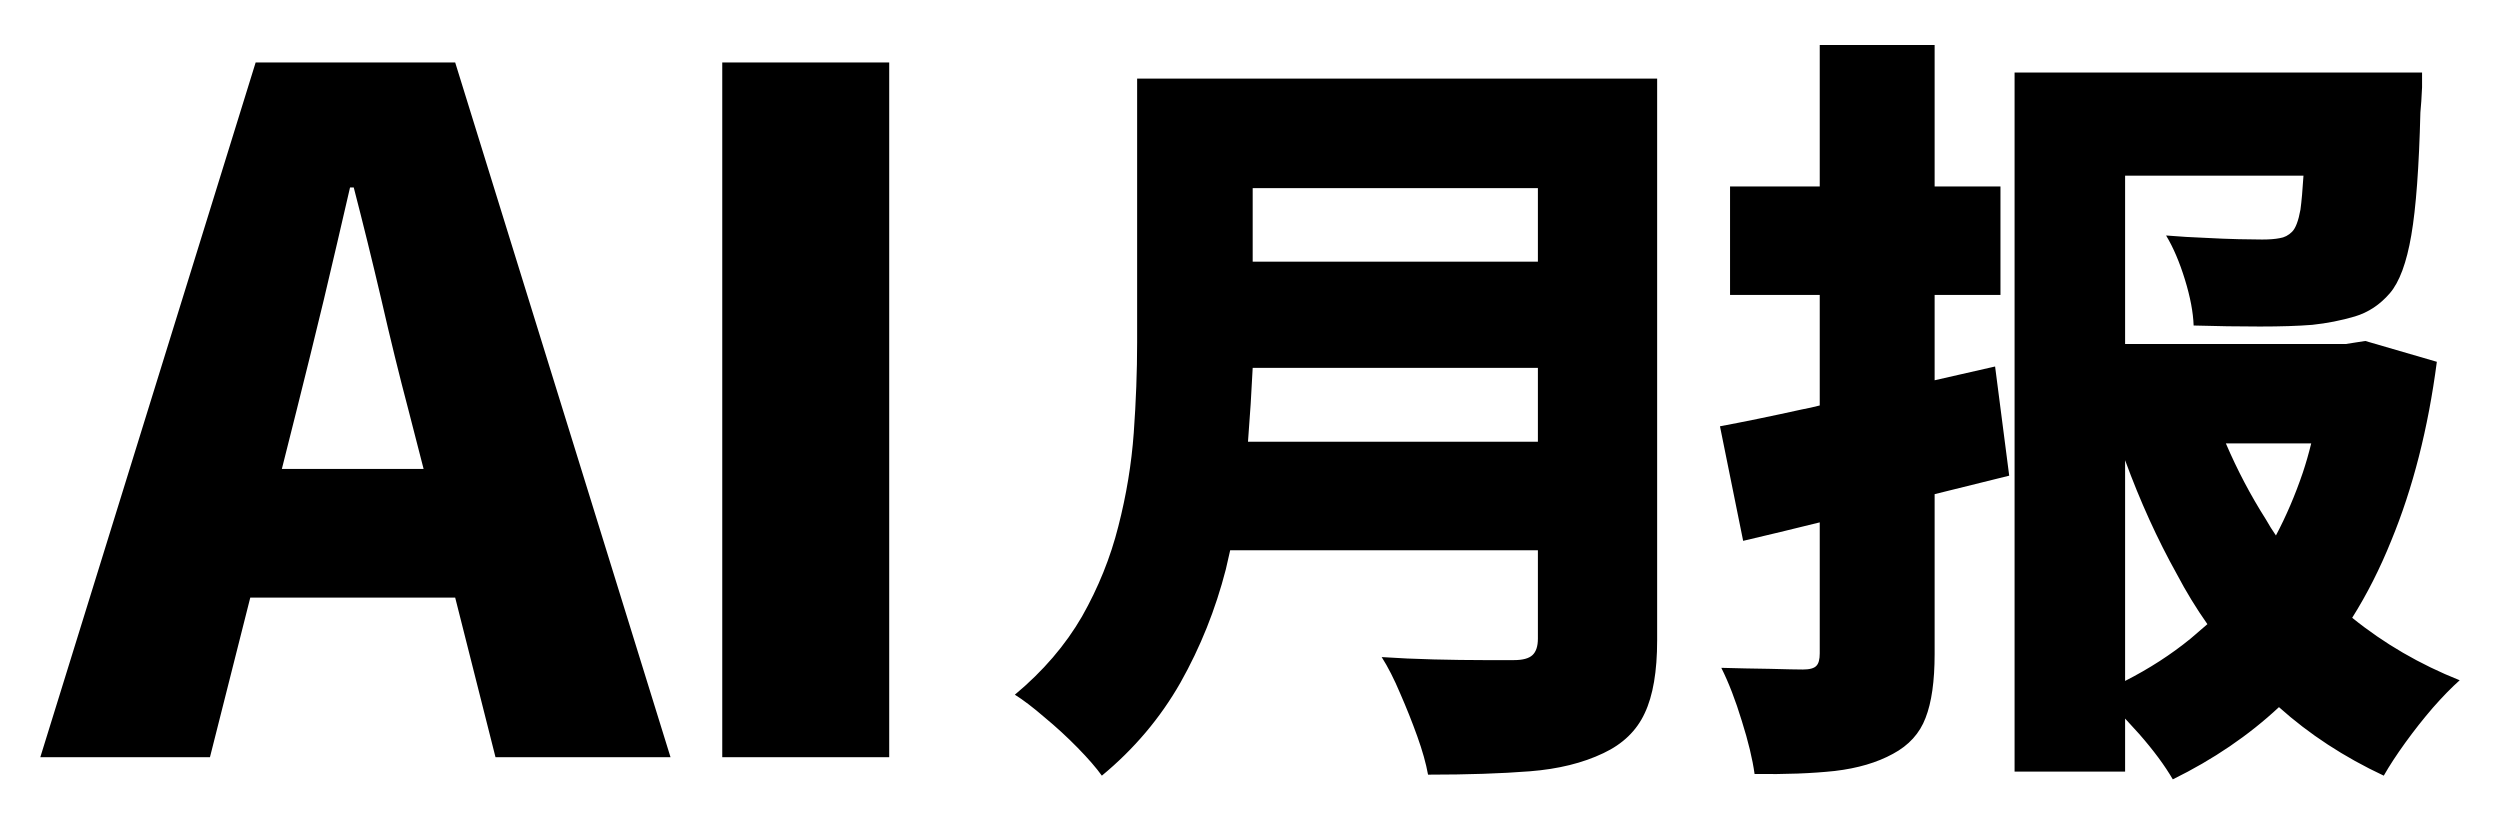
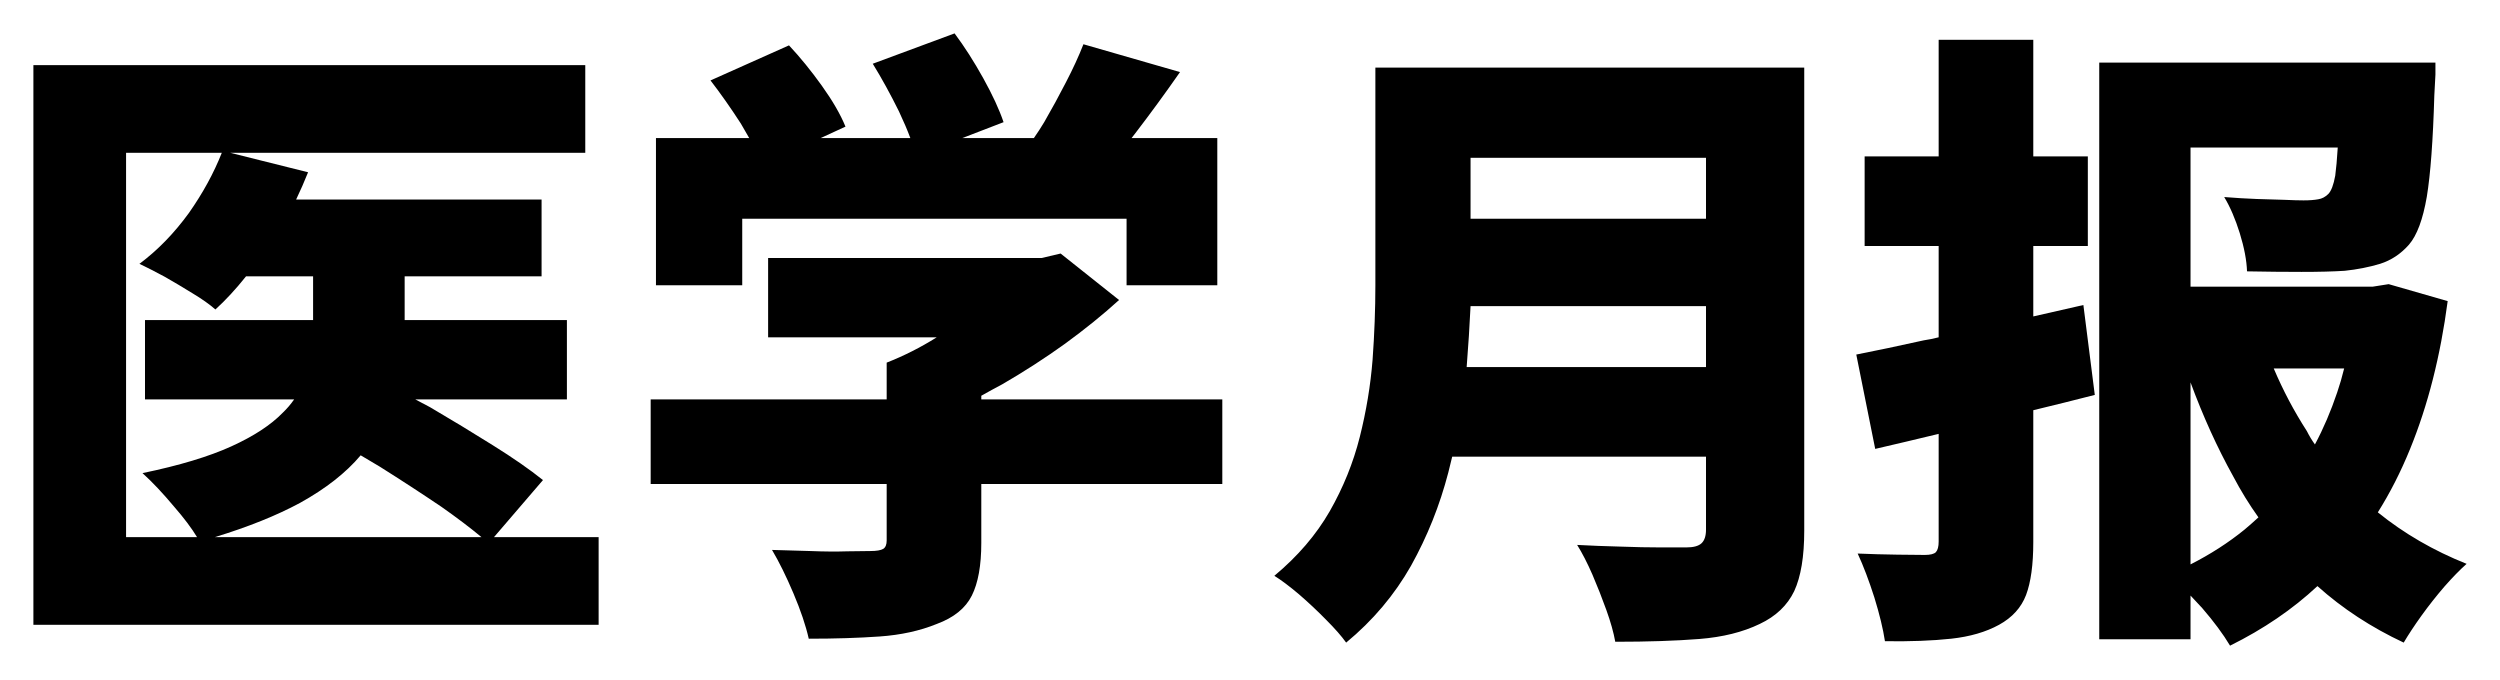
- <svg xmlns="http://www.w3.org/2000/svg" viewBox="0 -122.0 744.2 244.0">
-   <path id="accent" d="M62.5 103.4L12 103.4L76.1-103.4L135.5-103.4L199.6 103.4L147.5 103.4L135.5 55.9L74.5 55.9L62.5 103.4ZM83.9 17.6L126.1 17.6L121.6 0.1Q117.5-15.4 113.5-32.9Q109.4-50.4 105.3-66.2L105.3-66.2L104.2-66.2Q100.5-50.1 96.4-32.8Q92.2-15.4 88.3 0.1L88.3 0.1L83.9 17.6Z M264.7 103.4L215.0 103.4L215.0-103.4L264.7-103.4L264.7 103.4Z" />
-   <path id="ink" d="M338.5-20.0L338.5-98.6L493.3-98.6L493.3 68.6Q493.3 82.5 489.6 90.3Q486.0 98.1 477.3 102.2L477.3 102.2Q468.1 106.6 455.4 107.6Q442.7 108.6 425.1 108.6L425.1 108.6Q424.2 103.6 421.9 97.2Q419.6 90.8 416.8 84.4Q414.1 78.0 411.3 73.6L411.3 73.6Q418.7 74.1 426.8 74.3Q434.9 74.5 441.6 74.5L441.6 74.5L450.7 74.5Q454.6 74.5 456.2 73.0Q457.8 71.5 457.8 68.1L457.8 68.1L457.8 41.8L366.2 41.8Q365.5 44.8 364.9 47.5L364.9 47.5Q360.3 65.4 351.4 81.2Q342.4 97.0 328.0 108.9L328.0 108.9Q325.5 105.4 320.8 100.6Q316.1 95.8 310.9 91.5Q305.8 87.1 302.1 84.8L302.1 84.8Q314.7 74.3 322.1 61.5Q329.4 48.6 332.9 34.7Q336.5 20.7 337.5 6.8Q338.5-7.2 338.5-20.0L338.5-20.0ZM457.8-12.5L372.9-12.5Q372.4-1.9 371.5 9.5L371.5 9.5L457.8 9.5L457.8-12.5ZM457.8-66.0L372.9-66.0L372.9-44.1L457.8-44.1L457.8-66.0Z M599.7 107.7L599.7-100.4L721.0-100.4L721.0-96.0Q720.8-91.5 720.5-88.5L720.5-88.5Q719.9-64.2 717.8-52.0Q715.7-39.7 711.4-34.7Q707.0-29.6 701.0-27.8Q694.9-26.0 688.3-25.3L688.3-25.3Q682.1-24.8 672.7-24.8Q663.3-24.8 653.0-25.1L653.0-25.1Q652.8-31.0 650.4-38.8Q648.0-46.6 644.8-51.9L644.8-51.9Q650.9-51.4 656.4-51.2Q661.9-50.9 666.4-50.8Q670.9-50.7 673.4-50.7L673.4-50.7Q676.6-50.7 678.6-51.1Q680.7-51.4 682.3-53.0Q683.9-54.6 684.8-59.6L684.8-59.6Q685.3-63.3 685.7-69.7L685.7-69.7L632.6-69.7L632.6-19.6L698.3-19.6L704.1-20.5L725.4-14.3Q721.5 15.5 711.8 39.0L711.8 39.0Q706.8 51.4 700.2 61.9L700.2 61.9Q714.4 73.4 732.2 80.5L732.2 80.5Q728.6 83.7 724.2 88.7Q719.9 93.7 716.0 99.1Q712.1 104.5 709.6 108.9L709.6 108.9Q691.9 100.6 678.4 88.5L678.4 88.5Q664.9 101.1 646.8 110L646.8 110Q643.2 103.8 636.8 96.5L636.8 96.5Q634.7 94.2 632.6 91.9L632.6 91.9L632.6 107.7L599.7 107.7ZM518.9 39.0L512.0 4.9Q522.7 2.9 536.3-0.1L536.3-0.1Q539.0-0.6 541.7-1.3L541.7-1.3L541.7-34.2L515.0-34.2L515.0-66.5L541.7-66.5L541.7-108.6L575.9-108.6L575.9-66.5L595.5-66.5L595.5-34.2L575.9-34.2L575.9-8.8Q585.0-10.9 593.9-12.9L593.9-12.9L598.1 19.6Q587.1 22.3 575.9 25.1L575.9 25.1L575.9 72.7Q575.9 84.8 573.2 91.7Q570.6 98.6 563.5 102.4Q556.4 106.3 546.2 107.5Q536.0 108.6 522.3 108.4L522.3 108.4Q521.4 101.8 518.5 92.6Q515.7 83.4 512.4 76.8L512.4 76.8Q519.5 77.0 526.9 77.1Q534.2 77.3 536.7 77.3L536.7 77.3Q539.7 77.3 540.7 76.2Q541.7 75.2 541.7 72.5L541.7 72.5L541.7 33.5Q529.6 36.5 518.9 39.0L518.9 39.0ZM657.1 63.8L657.1 63.8Q652.1 56.7 648.0 48.9L648.0 48.9Q639.3 33.3 632.6 15.0L632.6 15.0L632.6 80.7Q643.4 75.2 652.1 68.1L652.1 68.1Q654.6 66.0 657.1 63.8ZM688.0 10.0L662.6 10.0Q667.7 21.9 674.5 32.6L674.5 32.6Q675.9 35.1 677.5 37.4L677.5 37.4Q682.1 28.7 685.5 18.7L685.5 18.7Q686.9 14.5 688.0 10.0L688.0 10.0Z" />
+ <svg xmlns="http://www.w3.org/2000/svg" viewBox="0 -122.0 898.3 244.0">
+   <path id="accent" d="M12-98.6L210.3-98.6L210.3-67.1L82.7-67.1L110.7-60.1Q108.7-55.1 106.4-50.3L106.4-50.3L194.6-50.3L194.6-22.7L145.4-22.7L145.4-7.0L203.7-7.0L203.7 21.5L149.2 21.5Q151.8 22.9 154.5 24.3L154.5 24.3Q166.1 31.1 177.1 38.0Q188.0 44.8 195.1 50.5L195.1 50.5L177.5 71.0L215.1 71.0L215.1 102.5L12 102.5L12-98.6ZM52.1 21.5L52.1-7.0L112.5-7.0L112.5-22.7L88.4-22.7Q82.9-15.8 77.4-10.8L77.4-10.8Q74.2-13.6 69.2-16.6Q64.2-19.7 59.1-22.6Q53.9-25.4 50.1-27.2L50.1-27.2Q59.9-34.5 67.9-45.5L67.9-45.5Q75.4-56.2 79.7-67.1L79.7-67.1L45.3-67.1L45.3 71.0L70.8 71.0Q67.9 66.2 62.6 60.1L62.6 60.1Q56.5 52.8 51.2 48.0L51.2 48.0Q71.0 43.9 83.1 38.4Q95.2 32.9 101.6 26.3L101.6 26.3Q103.9 24.1 105.7 21.5L105.7 21.5L52.1 21.5ZM77.2 71.0L77.2 71.0L173.0 71.0Q167.0 66 158.6 60.1L158.6 60.1Q148.1 53.0 136.5 45.7L136.5 45.7Q133.1 43.7 129.6 41.6L129.6 41.6Q121.7 51.0 107.8 58.7L107.8 58.7Q95.2 65.5 77.2 71.0Z M276.0-0.8L276.0-29.3L374.3-29.3L381.1-30.9L402.1-14.2Q393.4-6.3 382.7 1.5Q372.0 9.2 360.1 16.1L360.1 16.1Q356.3 18.1 352.6 20.2L352.6 20.2L352.6 21.5L439.2 21.5L439.2 51.9L352.6 51.9L352.6 73.1Q352.6 85.2 349.2 92.0Q345.8 98.8 336.6 102.2L336.6 102.2Q327.5 105.9 316.1 106.7Q304.7 107.5 290.6 107.5L290.6 107.5Q289.0 100.4 285.1 91.2Q281.2 82.0 277.4 75.6L277.4 75.6Q283.8 75.8 291.2 76.0Q298.6 76.3 304.5 76.1Q310.4 76.0 312.7 76.0L312.7 76.0Q316.1 76.0 317.4 75.2Q318.6 74.4 318.6 72.2L318.6 72.2L318.6 51.9L233.8 51.9L233.8 21.5L318.6 21.5L318.6 8.3Q327.8 4.7 336.6-0.8L336.6-0.8L276.0-0.8ZM235.7-19.5L235.7-72.4L269.2-72.4Q267.8-74.9 266.2-77.6L266.2-77.6Q260.7-86.1 255.3-93.1L255.3-93.1L283.5-105.7Q289.5-99.3 295.3-91.2Q301.1-83.1 303.8-76.5L303.8-76.5L294.9-72.4L327.1-72.4Q325.5-76.7 323.0-82.0L323.0-82.0Q318.4-91.3 313.6-99.1L313.6-99.1L343.0-110Q348.3-102.9 353.3-93.9Q358.3-84.9 360.6-78.1L360.6-78.1L345.8-72.4L371.5-72.4Q373.4-75.1 375.2-78.1L375.2-78.1Q379.3-85.2 383.0-92.4Q386.8-99.7 389.3-106.1L389.3-106.1L424.0-96.1Q416.2-84.9 408.0-74.2L408.0-74.2Q407.3-73.3 406.6-72.4L406.6-72.4L437.4-72.4L437.4-19.5L404.8-19.5L404.8-43.4L266.7-43.4L266.7-19.5L235.7-19.5Z" />
+   <path id="ink" d="M494.2-19.5L494.2-97.7L648.3-97.7L648.3 68.7Q648.3 82.6 644.7 90.4Q641.0 98.1 632.3 102.2L632.3 102.2Q623.2 106.6 610.6 107.6Q597.9 108.6 580.4 108.6L580.4 108.6Q579.5 103.6 577.2 97.2Q574.9 90.8 572.2 84.5Q569.4 78.1 566.7 73.8L566.7 73.8Q574.0 74.2 582.1 74.4Q590.2 74.7 596.8 74.7L596.8 74.7L605.9 74.7Q609.8 74.7 611.4 73.2Q613.0 71.7 613.0 68.3L613.0 68.3L613.0 42.1L521.8 42.1Q521.1 45.0 520.4 47.8L520.4 47.8Q515.8 65.5 507.0 81.3Q498.1 97.0 483.7 108.9L483.7 108.9Q481.2 105.4 476.5 100.7Q471.8 95.9 466.7 91.5Q461.6 87.2 457.9 84.9L457.9 84.9Q470.5 74.4 477.8 61.7Q485.1 48.9 488.6 35.0Q492.1 21.1 493.2 7.2Q494.2-6.7 494.2-19.5L494.2-19.5ZM613.0-12.0L528.4-12.0Q527.9-1.5 527.0 9.9L527.0 9.9L613.0 9.9L613.0-12.0ZM613.0-65.3L528.4-65.3L528.4-43.4L613.0-43.4L613.0-65.3Z M754.3 107.7L754.3-99.5L875.1-99.5L875.1-95.2Q874.9-90.6 874.7-87.7L874.7-87.7Q874.0-63.5 872.0-51.3Q869.9-39.1 865.6-34.1Q861.2-29.1 855.2-27.2Q849.2-25.4 842.5-24.7L842.5-24.7Q836.4-24.3 827.0-24.3Q817.7-24.3 807.4-24.5L807.4-24.5Q807.2-30.4 804.8-38.2Q802.4-45.9 799.2-51.2L799.2-51.2Q805.4-50.7 810.9-50.5Q816.3-50.3 820.8-50.2Q825.2-50.0 827.7-50.0L827.7-50.0Q830.9-50.0 833.0-50.4Q835.0-50.7 836.6-52.3Q838.2-53.9 839.1-58.9L839.1-58.9Q839.6-62.6 840.0-69.0L840.0-69.0L787.1-69.0L787.1-19.0L852.6-19.0L858.3-19.9L879.5-13.8Q875.6 15.8 866.0 39.3L866.0 39.3Q861.0 51.6 854.4 62.1L854.4 62.1Q868.5 73.5 886.3 80.6L886.3 80.6Q882.7 83.8 878.3 88.8Q874.0 93.8 870.1 99.2Q866.3 104.5 863.7 108.9L863.7 108.9Q846.2 100.7 832.7 88.6L832.7 88.6Q819.3 101.1 801.3 110L801.3 110Q797.6 103.8 791.3 96.5L791.3 96.5Q789.2 94.3 787.1 92.0L787.1 92.0L787.1 107.7L754.3 107.7ZM673.8 39.3L667.0 5.4Q677.7 3.3 691.2 0.3L691.2 0.3Q693.9-0.1 696.6-0.8L696.6-0.8L696.6-33.6L670.0-33.6L670.0-65.8L696.6-65.8L696.6-107.7L730.6-107.7L730.6-65.8L750.2-65.8L750.2-33.6L730.6-33.6L730.6-8.3Q739.7-10.4 748.6-12.4L748.6-12.4L752.7 19.9Q741.8 22.7 730.6 25.4L730.6 25.4L730.6 72.8Q730.6 84.9 728.0 91.8Q725.4 98.6 718.3 102.5Q711.2 106.4 701.1 107.5Q690.9 108.6 677.3 108.4L677.3 108.4Q676.3 101.8 673.5 92.7Q670.6 83.6 667.5 76.9L667.5 76.9Q674.5 77.2 681.8 77.3Q689.1 77.4 691.6 77.4L691.6 77.4Q694.6 77.4 695.6 76.4Q696.6 75.3 696.6 72.6L696.6 72.6L696.6 33.9Q684.6 36.8 673.8 39.3L673.8 39.3ZM811.5 63.9L811.5 63.9Q806.5 56.9 802.4 49.1L802.4 49.1Q793.8 33.6 787.1 15.4L787.1 15.4L787.1 80.8Q797.9 75.3 806.5 68.3L806.5 68.3Q809.0 66.2 811.5 63.9ZM842.3 10.4L817.0 10.4Q822.0 22.2 828.9 32.9L828.9 32.9Q830.2 35.5 831.8 37.7L831.8 37.7Q836.4 29.1 839.8 19.0L839.8 19.0Q841.2 14.9 842.3 10.4L842.3 10.4Z" />
</svg>
